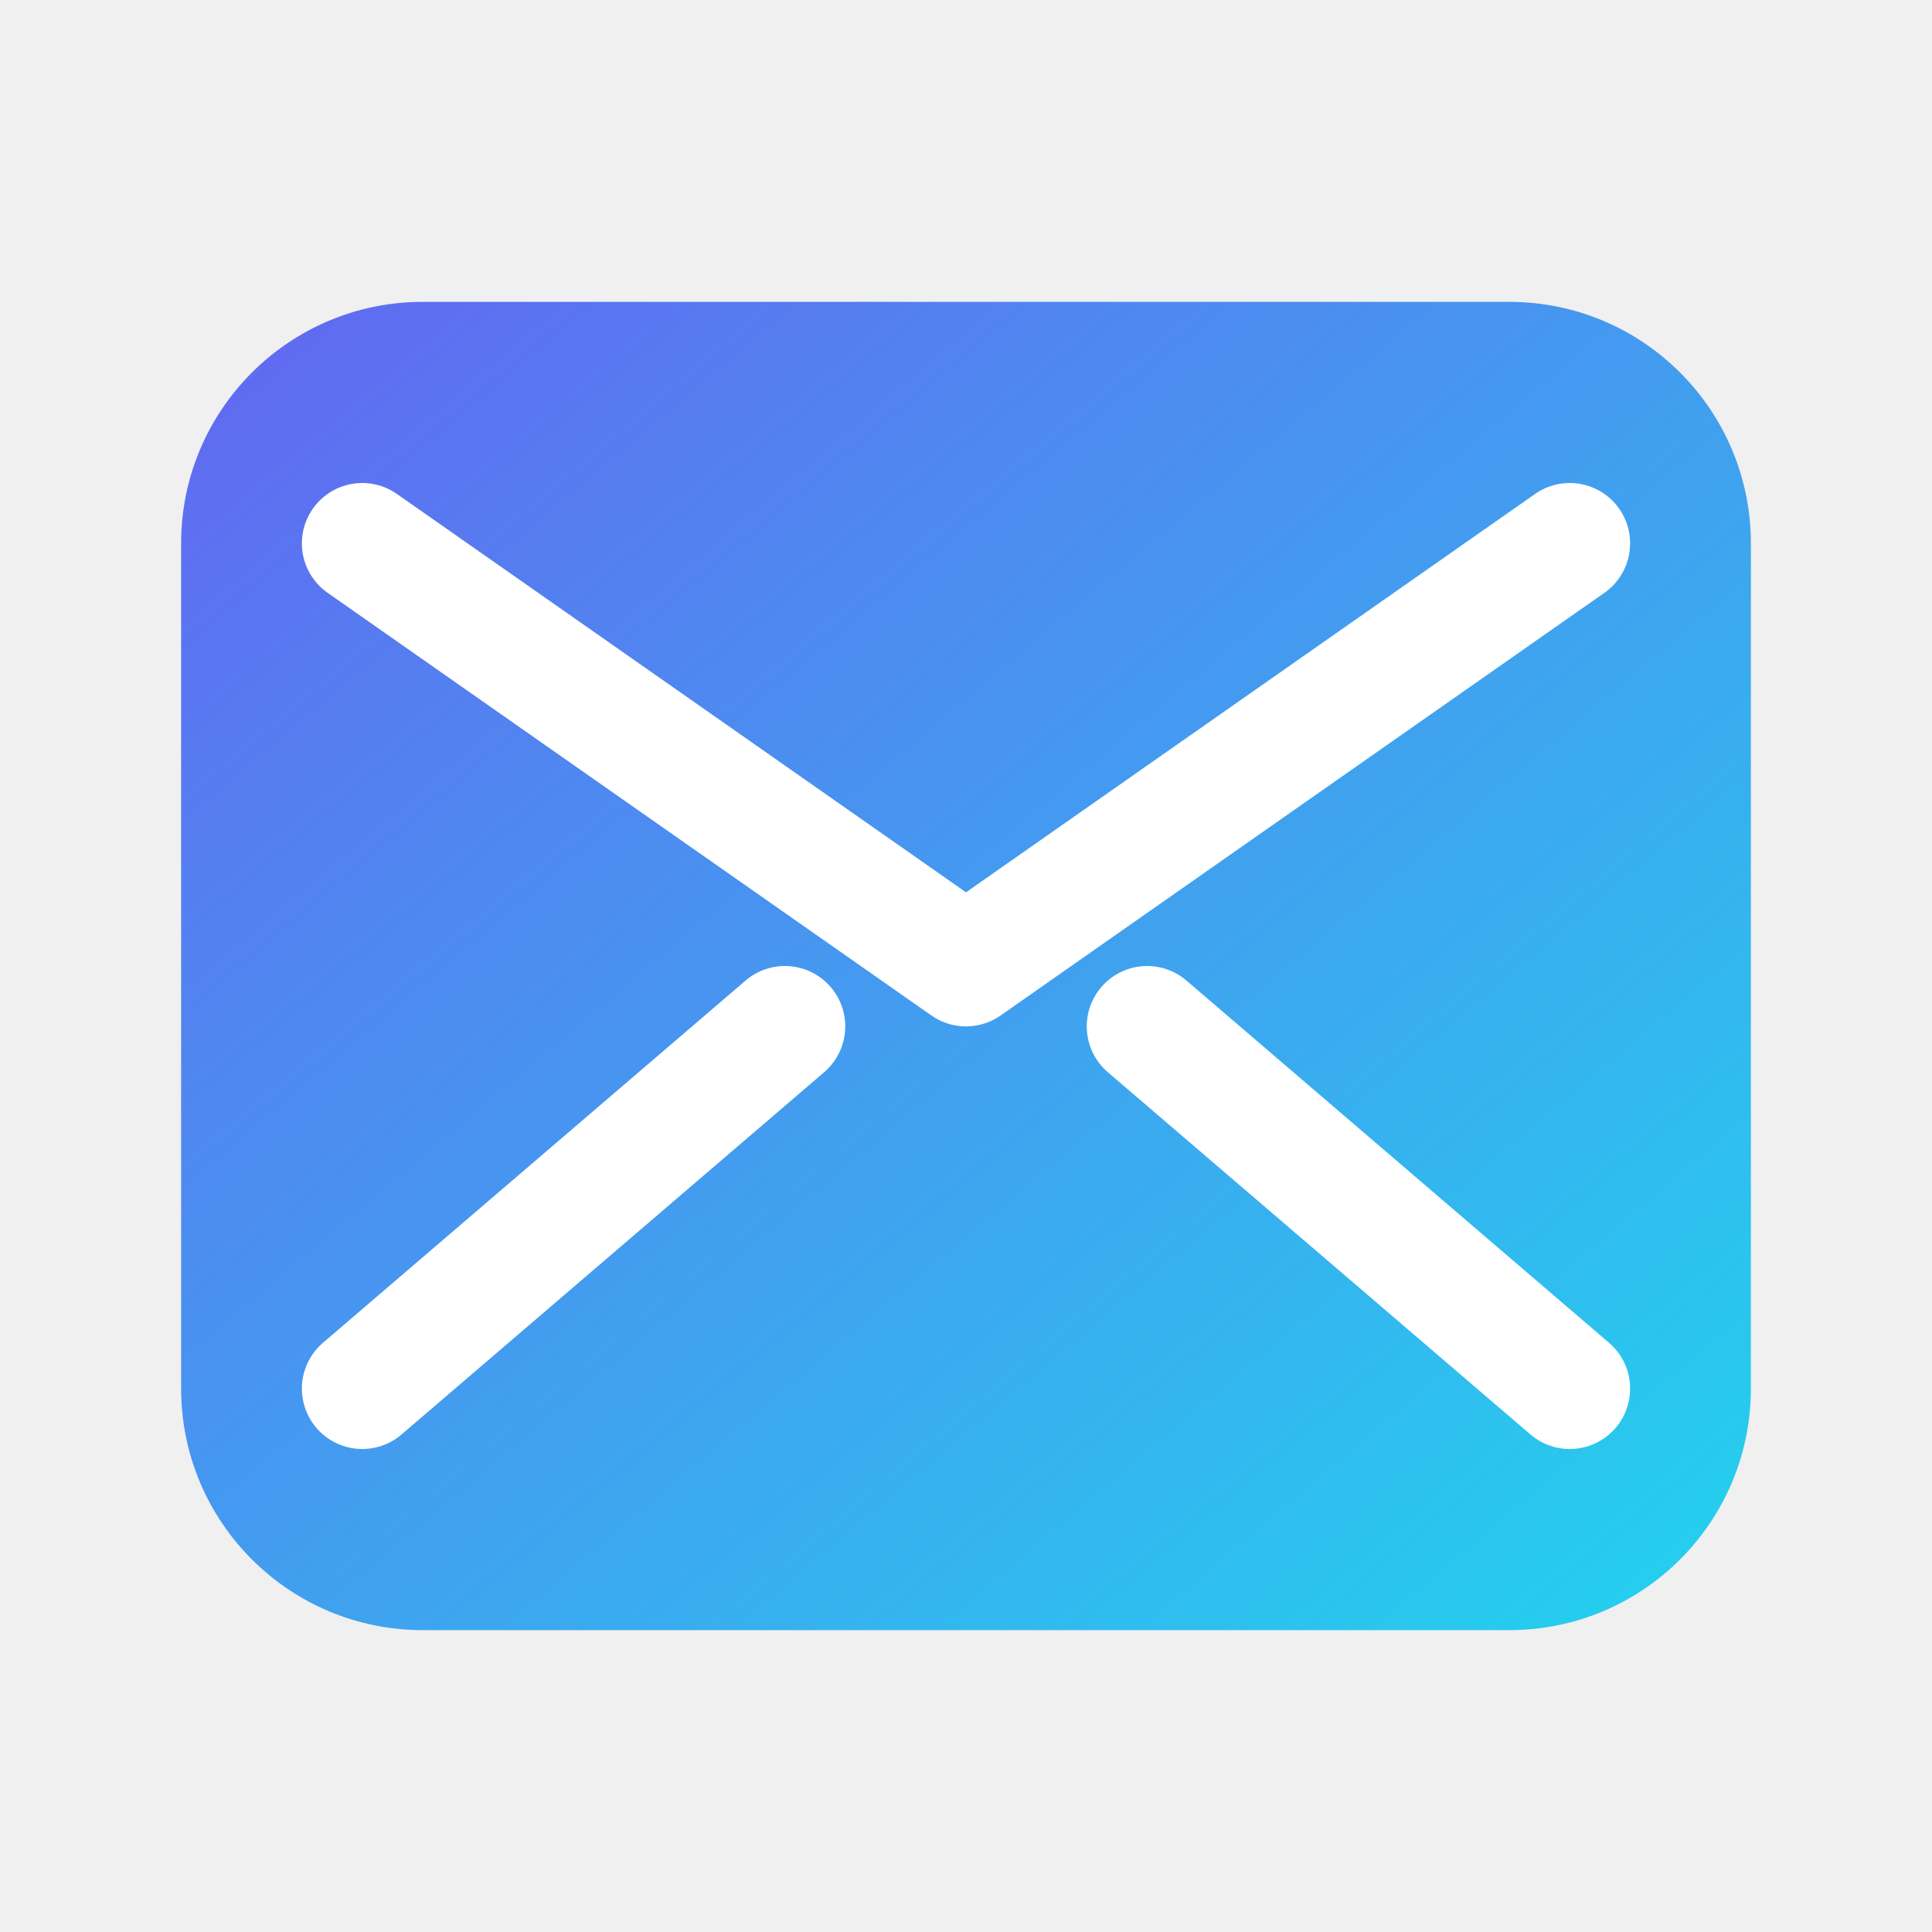
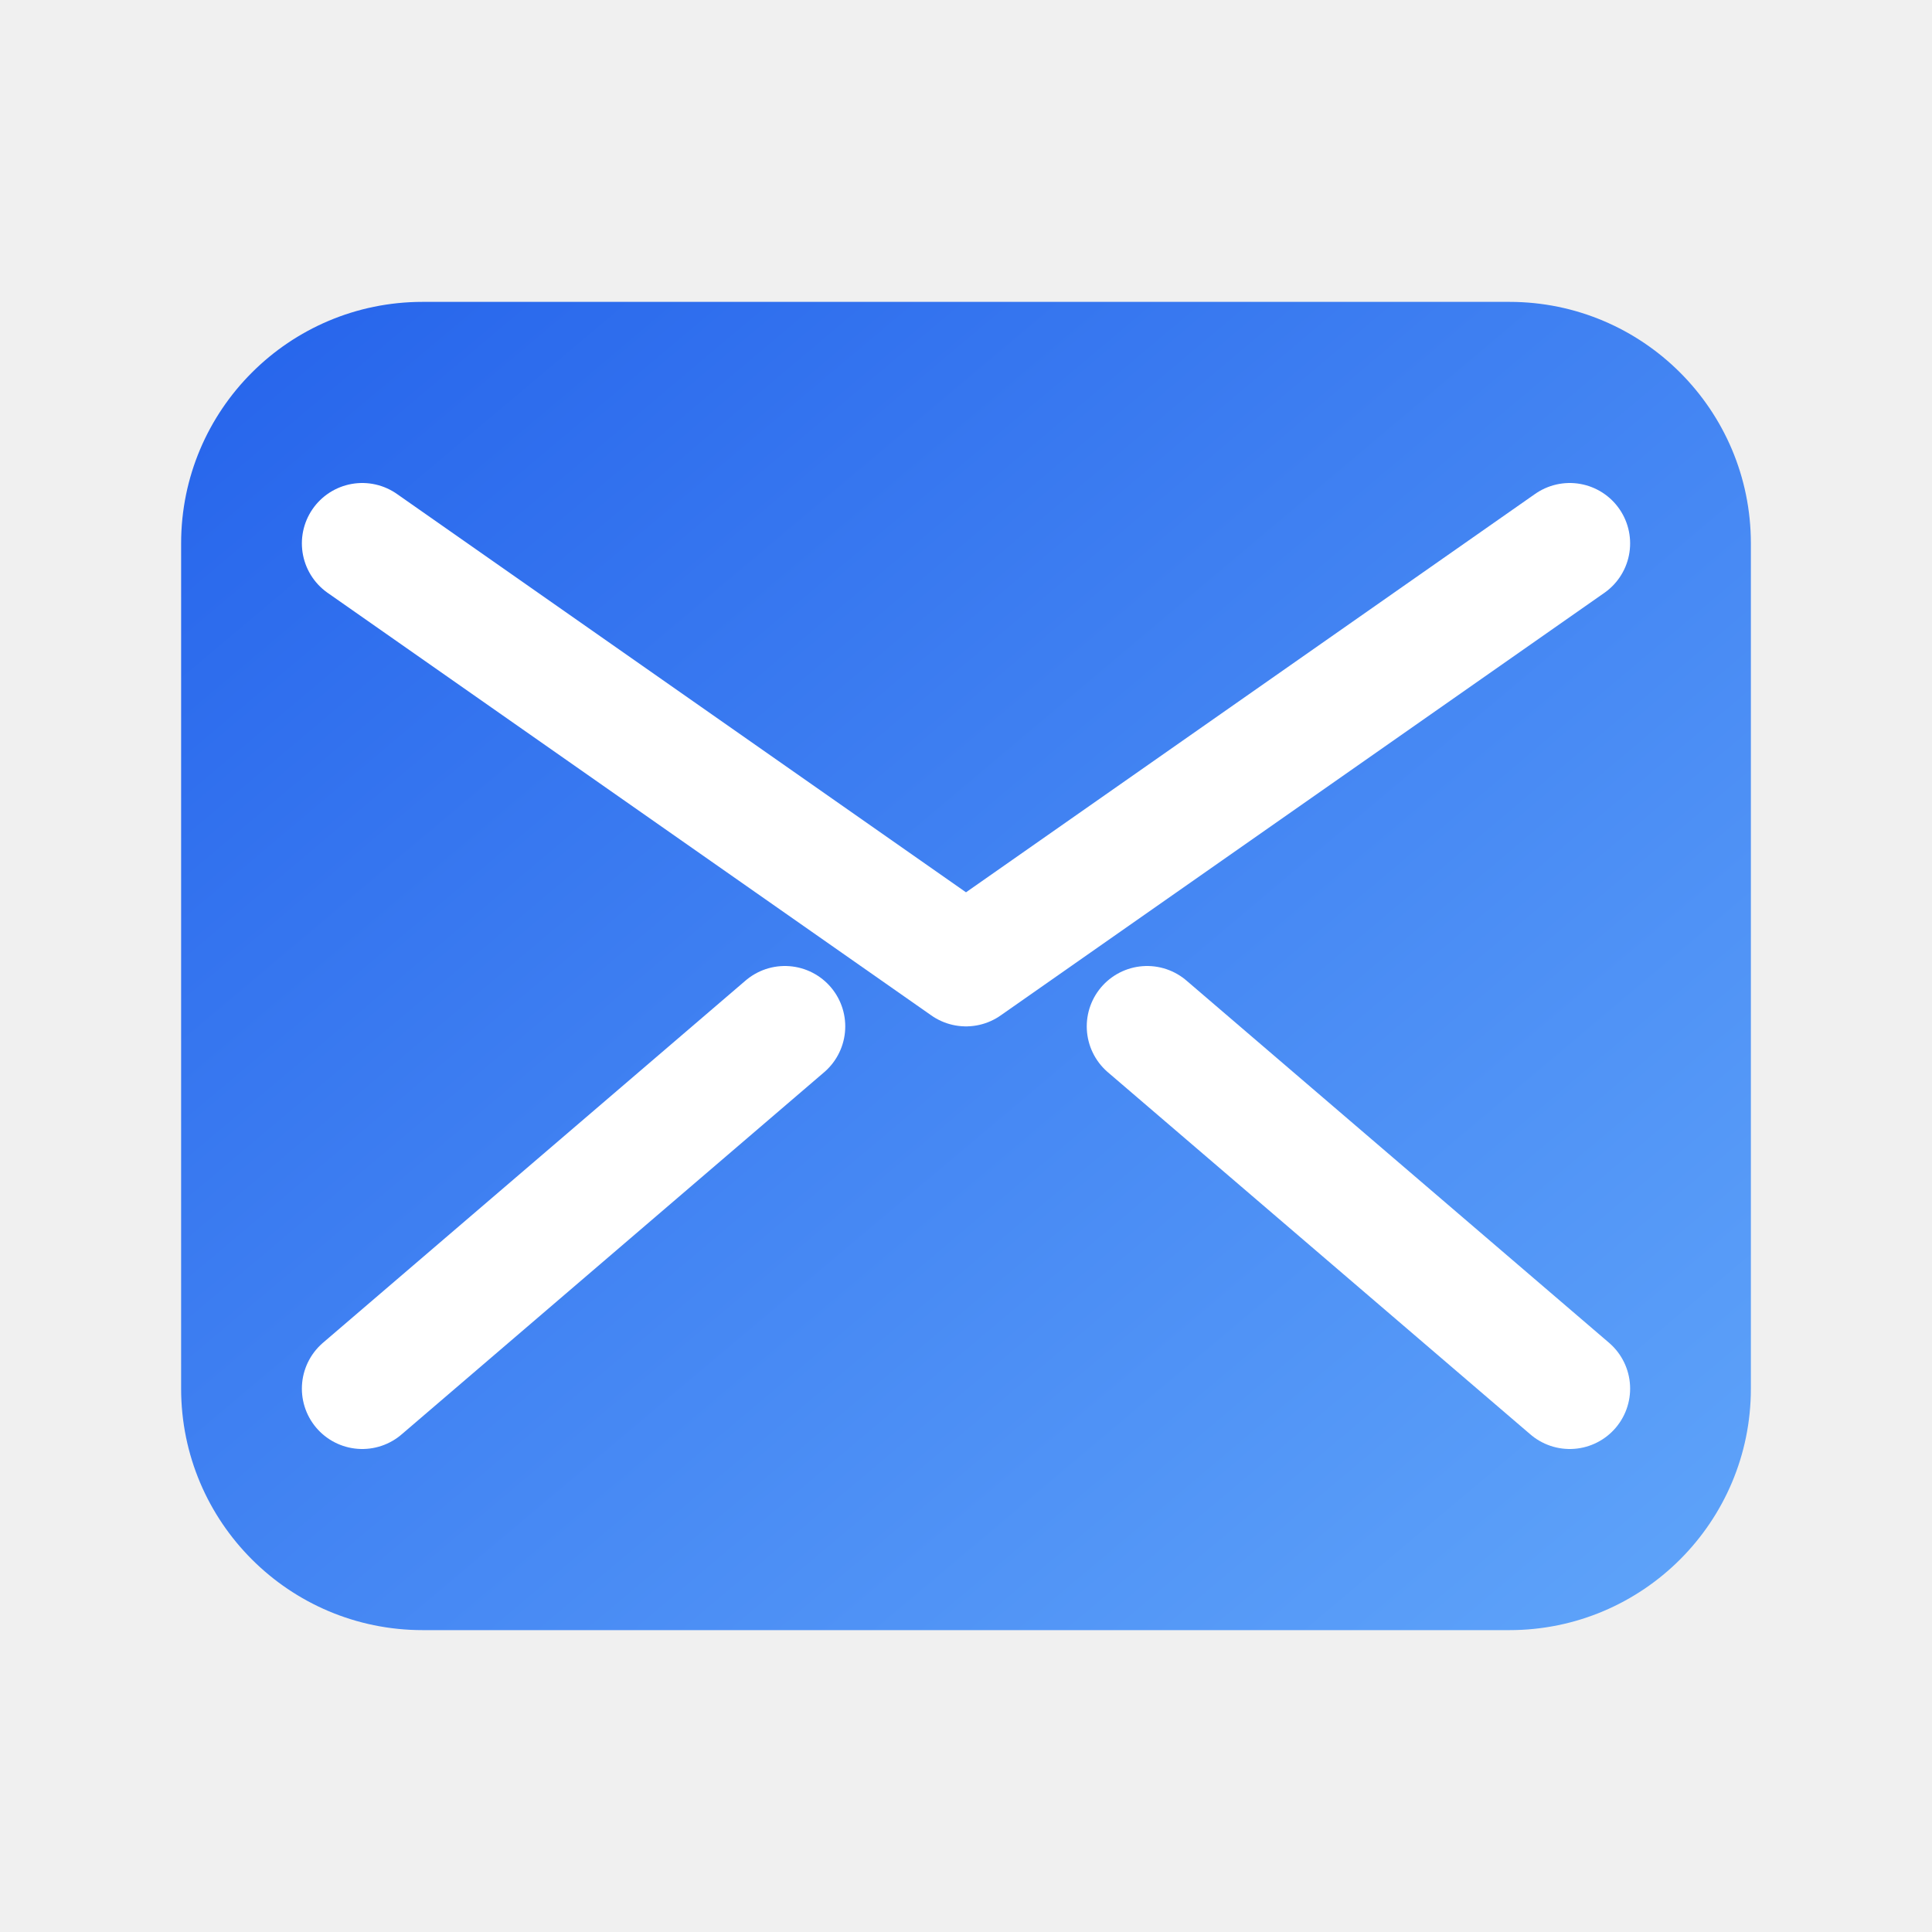
<svg xmlns="http://www.w3.org/2000/svg" viewBox="0 0 64 64">
  <defs>
    <linearGradient id="g" x1="0" y1="0" x2="1" y2="1">
-       <stop offset="0%" stop-color="#6366f1" />
-       <stop offset="100%" stop-color="#22d3ee" />
+       <stop offset="0%" stop-color="#2563eb" />
+       <stop offset="100%" stop-color="#60a5fa" />
    </linearGradient>
  </defs>
  <rect x="6" y="10" width="52" height="44" rx="8" fill="url(#g)" />
  <path d="M12 18l20 14 20-14" fill="none" stroke="white" stroke-width="4" stroke-linecap="round" stroke-linejoin="round" />
  <path d="M12 46l14-12M52 46L38 34" fill="none" stroke="white" stroke-width="4" stroke-linecap="round" stroke-linejoin="round" />
</svg>
